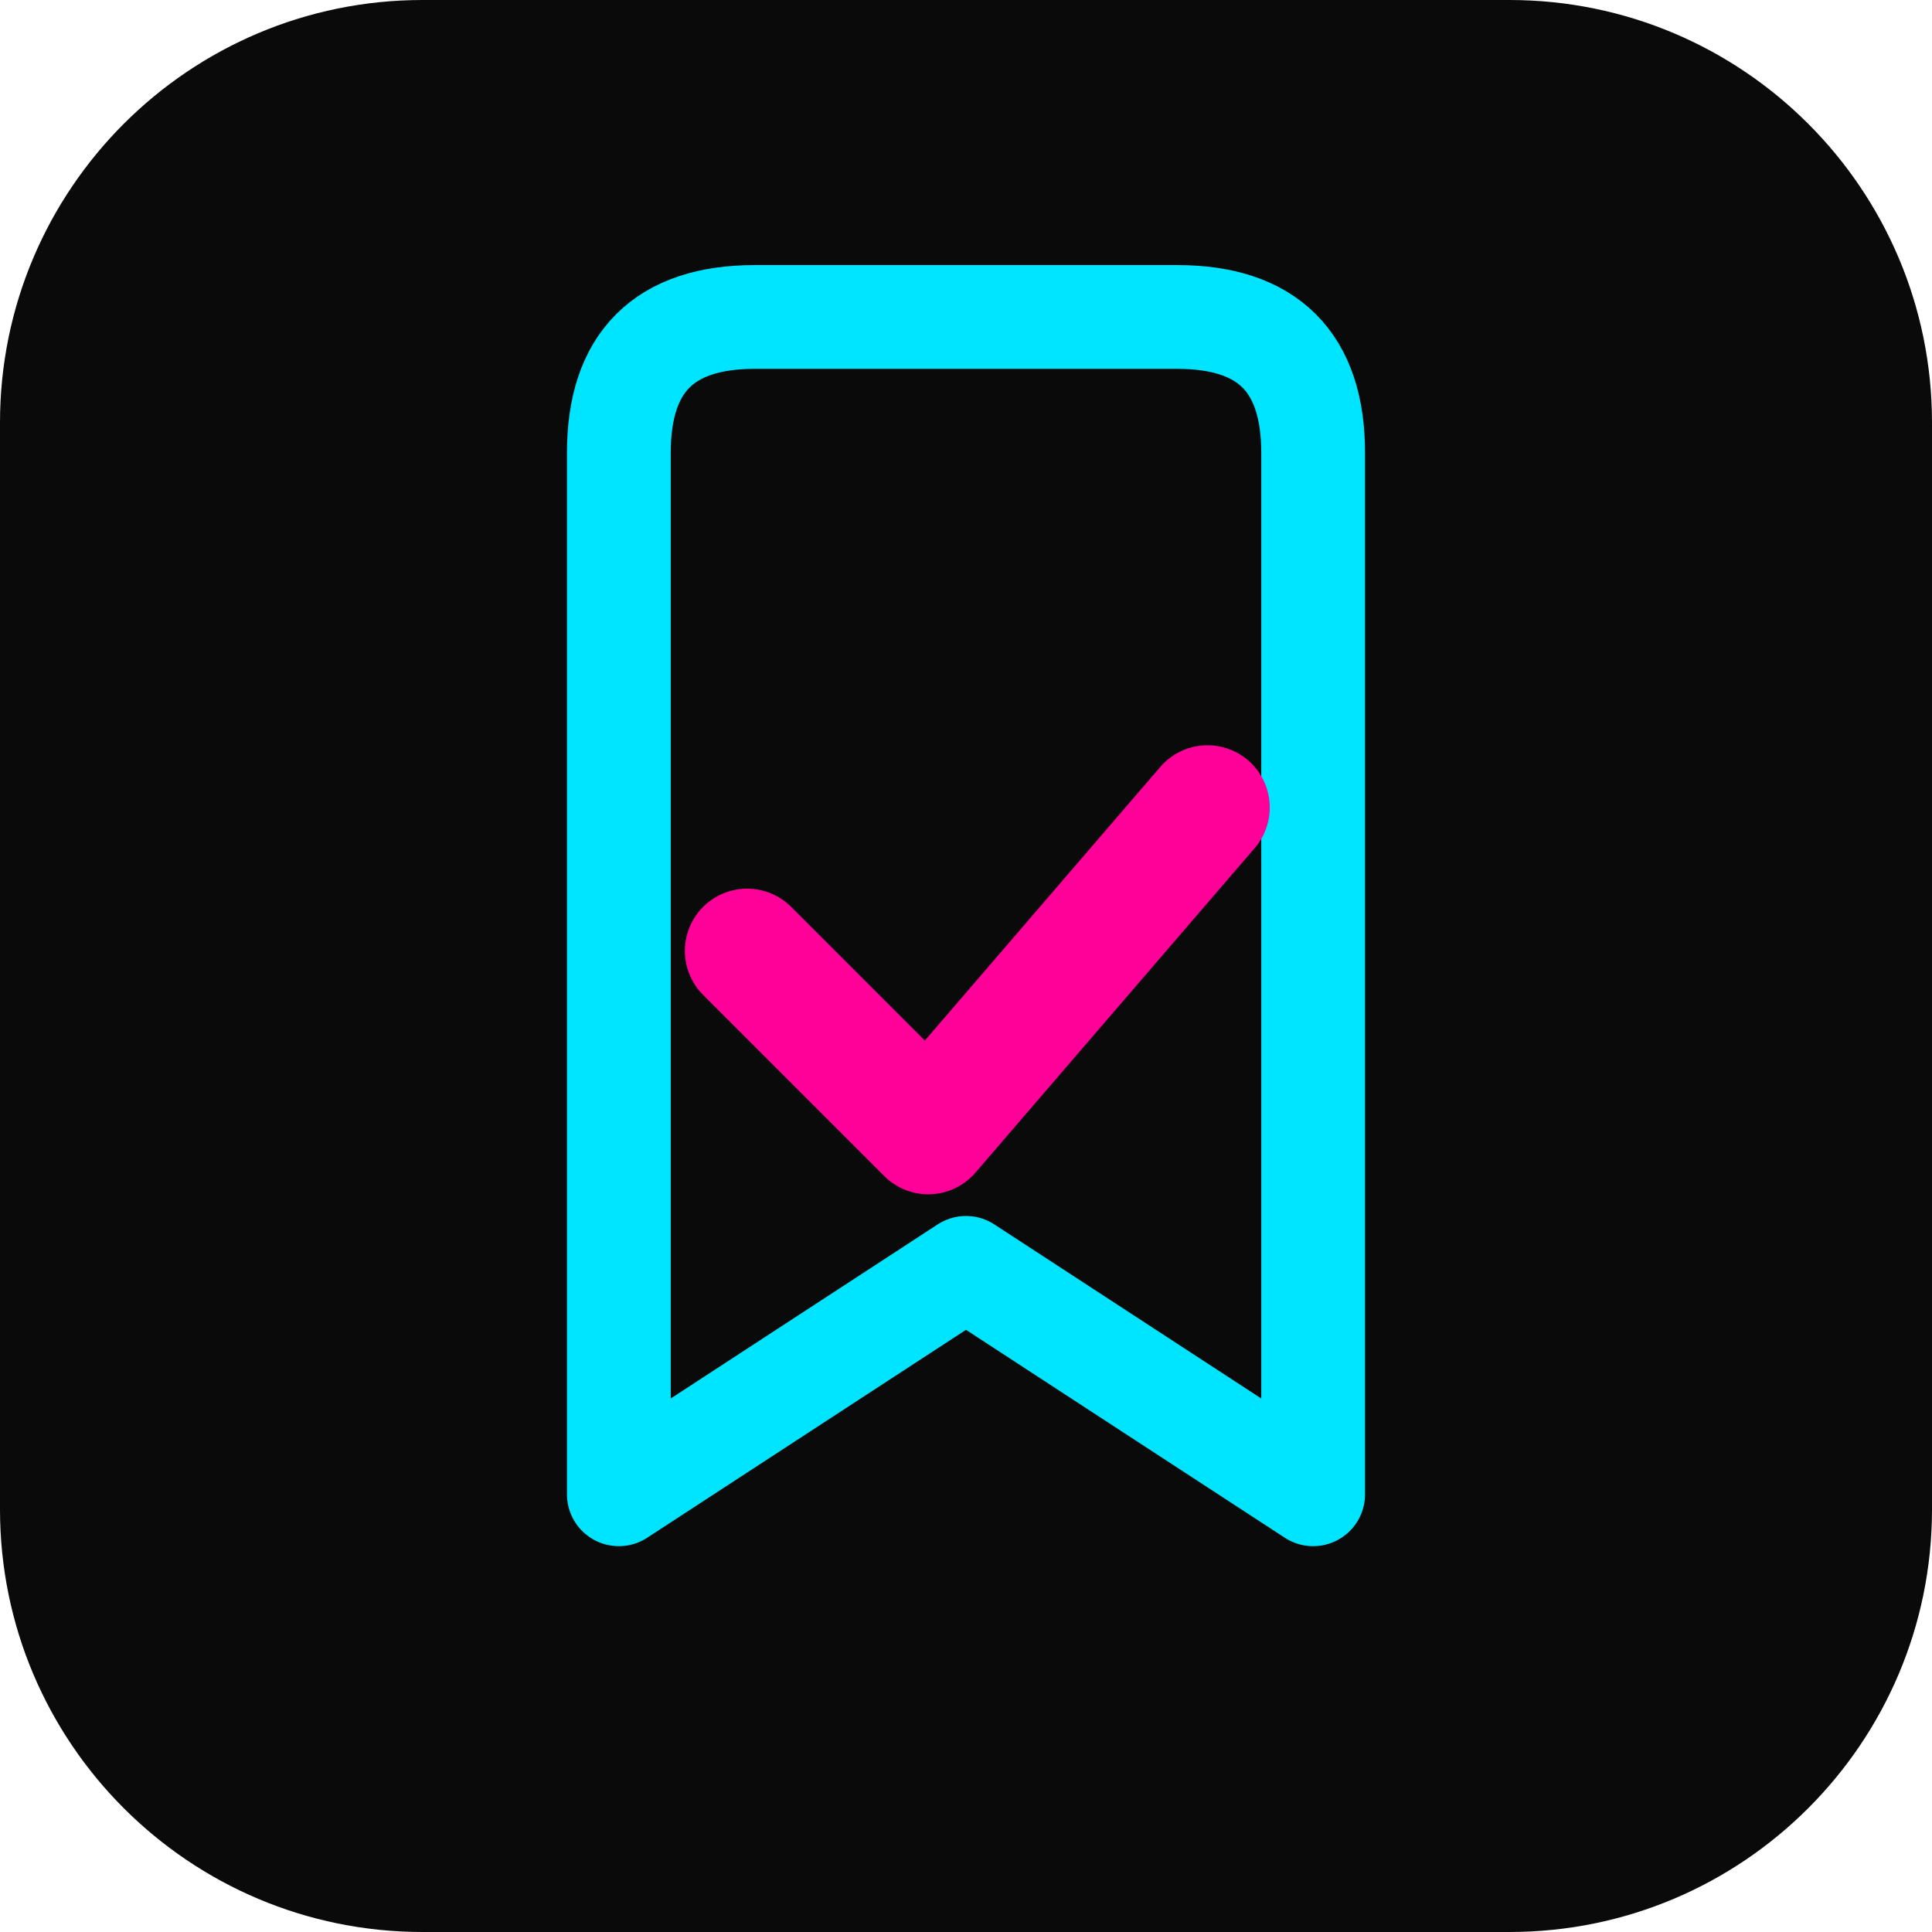
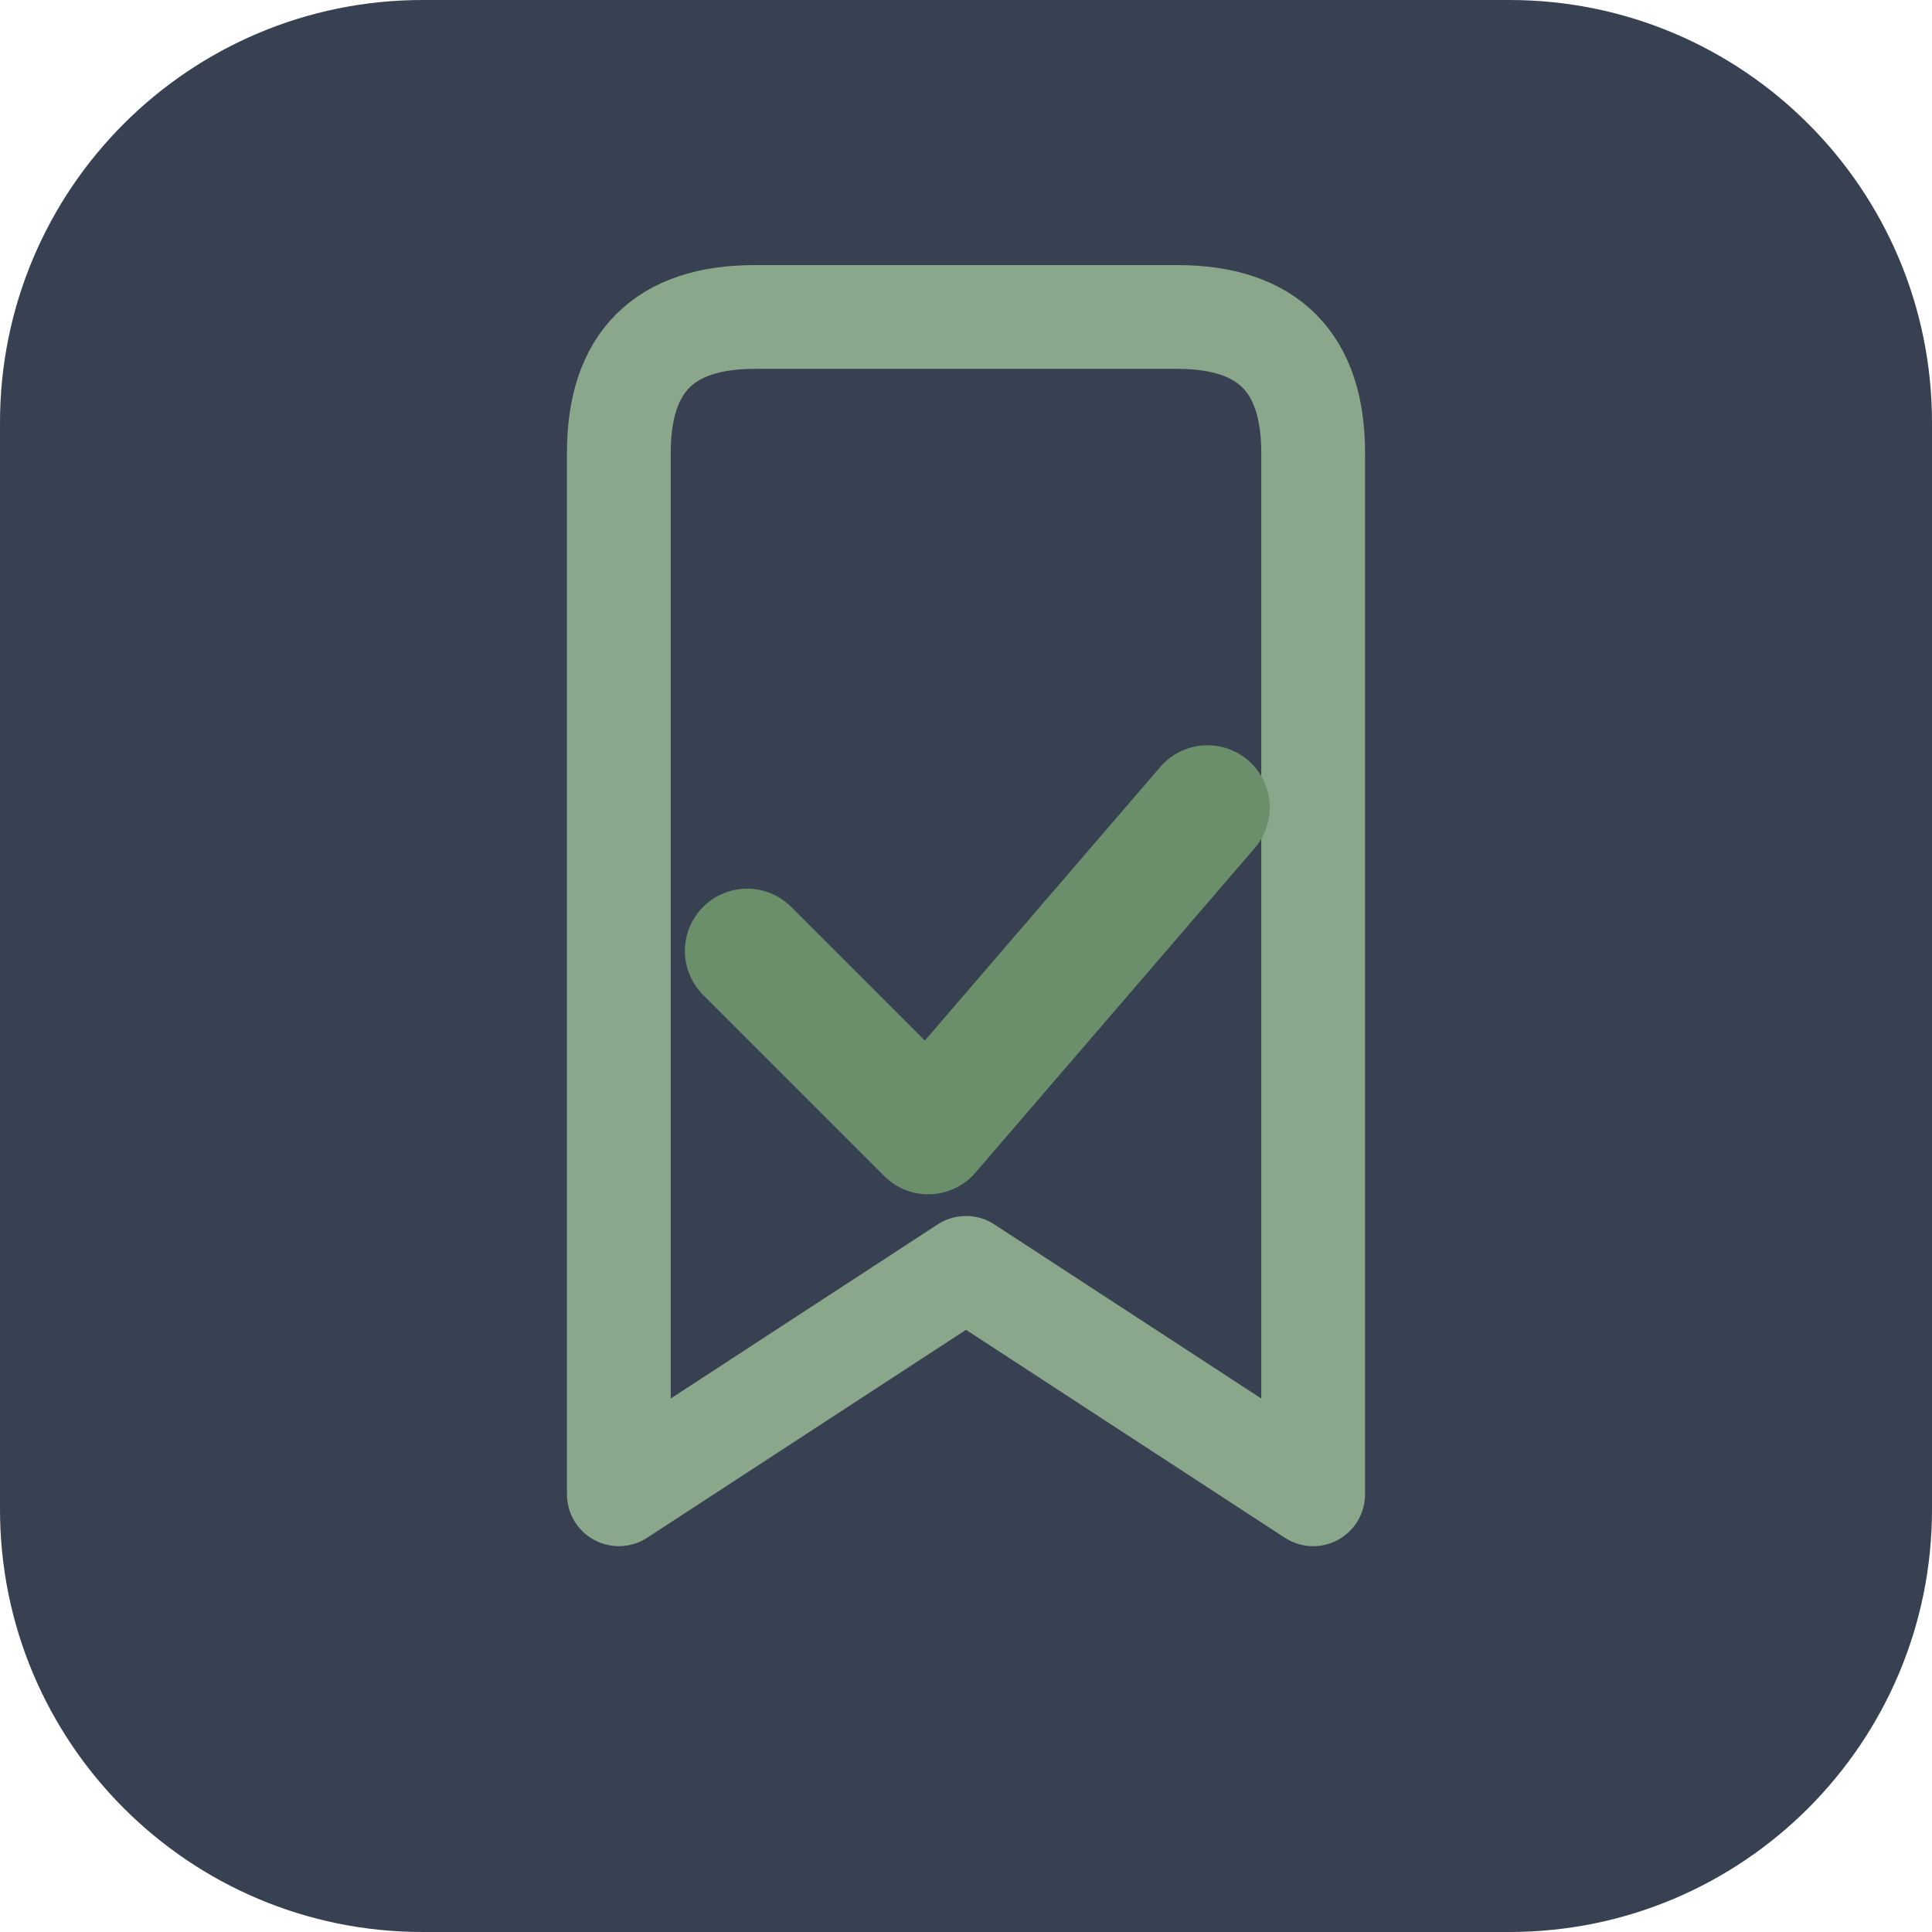
<svg xmlns="http://www.w3.org/2000/svg" viewBox="0 0 512 512">
-   <rect width="512" height="512" rx="112" fill="#0a0a0a" />
-   <path d="M164,120 Q164,84 200,84 L312,84 Q348,84 348,120 L348,396 L256,336 L164,396 Z" fill="none" stroke="#00e5ff" stroke-width="27.5" stroke-linejoin="round" />
-   <path d="M198,252 L246,300 L320,214" fill="none" stroke="#ff0099" stroke-width="33" stroke-linecap="round" stroke-linejoin="round" />
+   <rect width="512" height="512" rx="112" fill="#374151" />
+   <path d="M164,120 Q164,84 200,84 L312,84 Q348,84 348,120 L348,396 L256,336 L164,396 Z" fill="none" stroke="#8BA78B" stroke-width="27.5" stroke-linejoin="round" />
+   <path d="M198,252 L246,300 L320,214" fill="none" stroke="#6B8E6B" stroke-width="33" stroke-linecap="round" stroke-linejoin="round" />
</svg>
